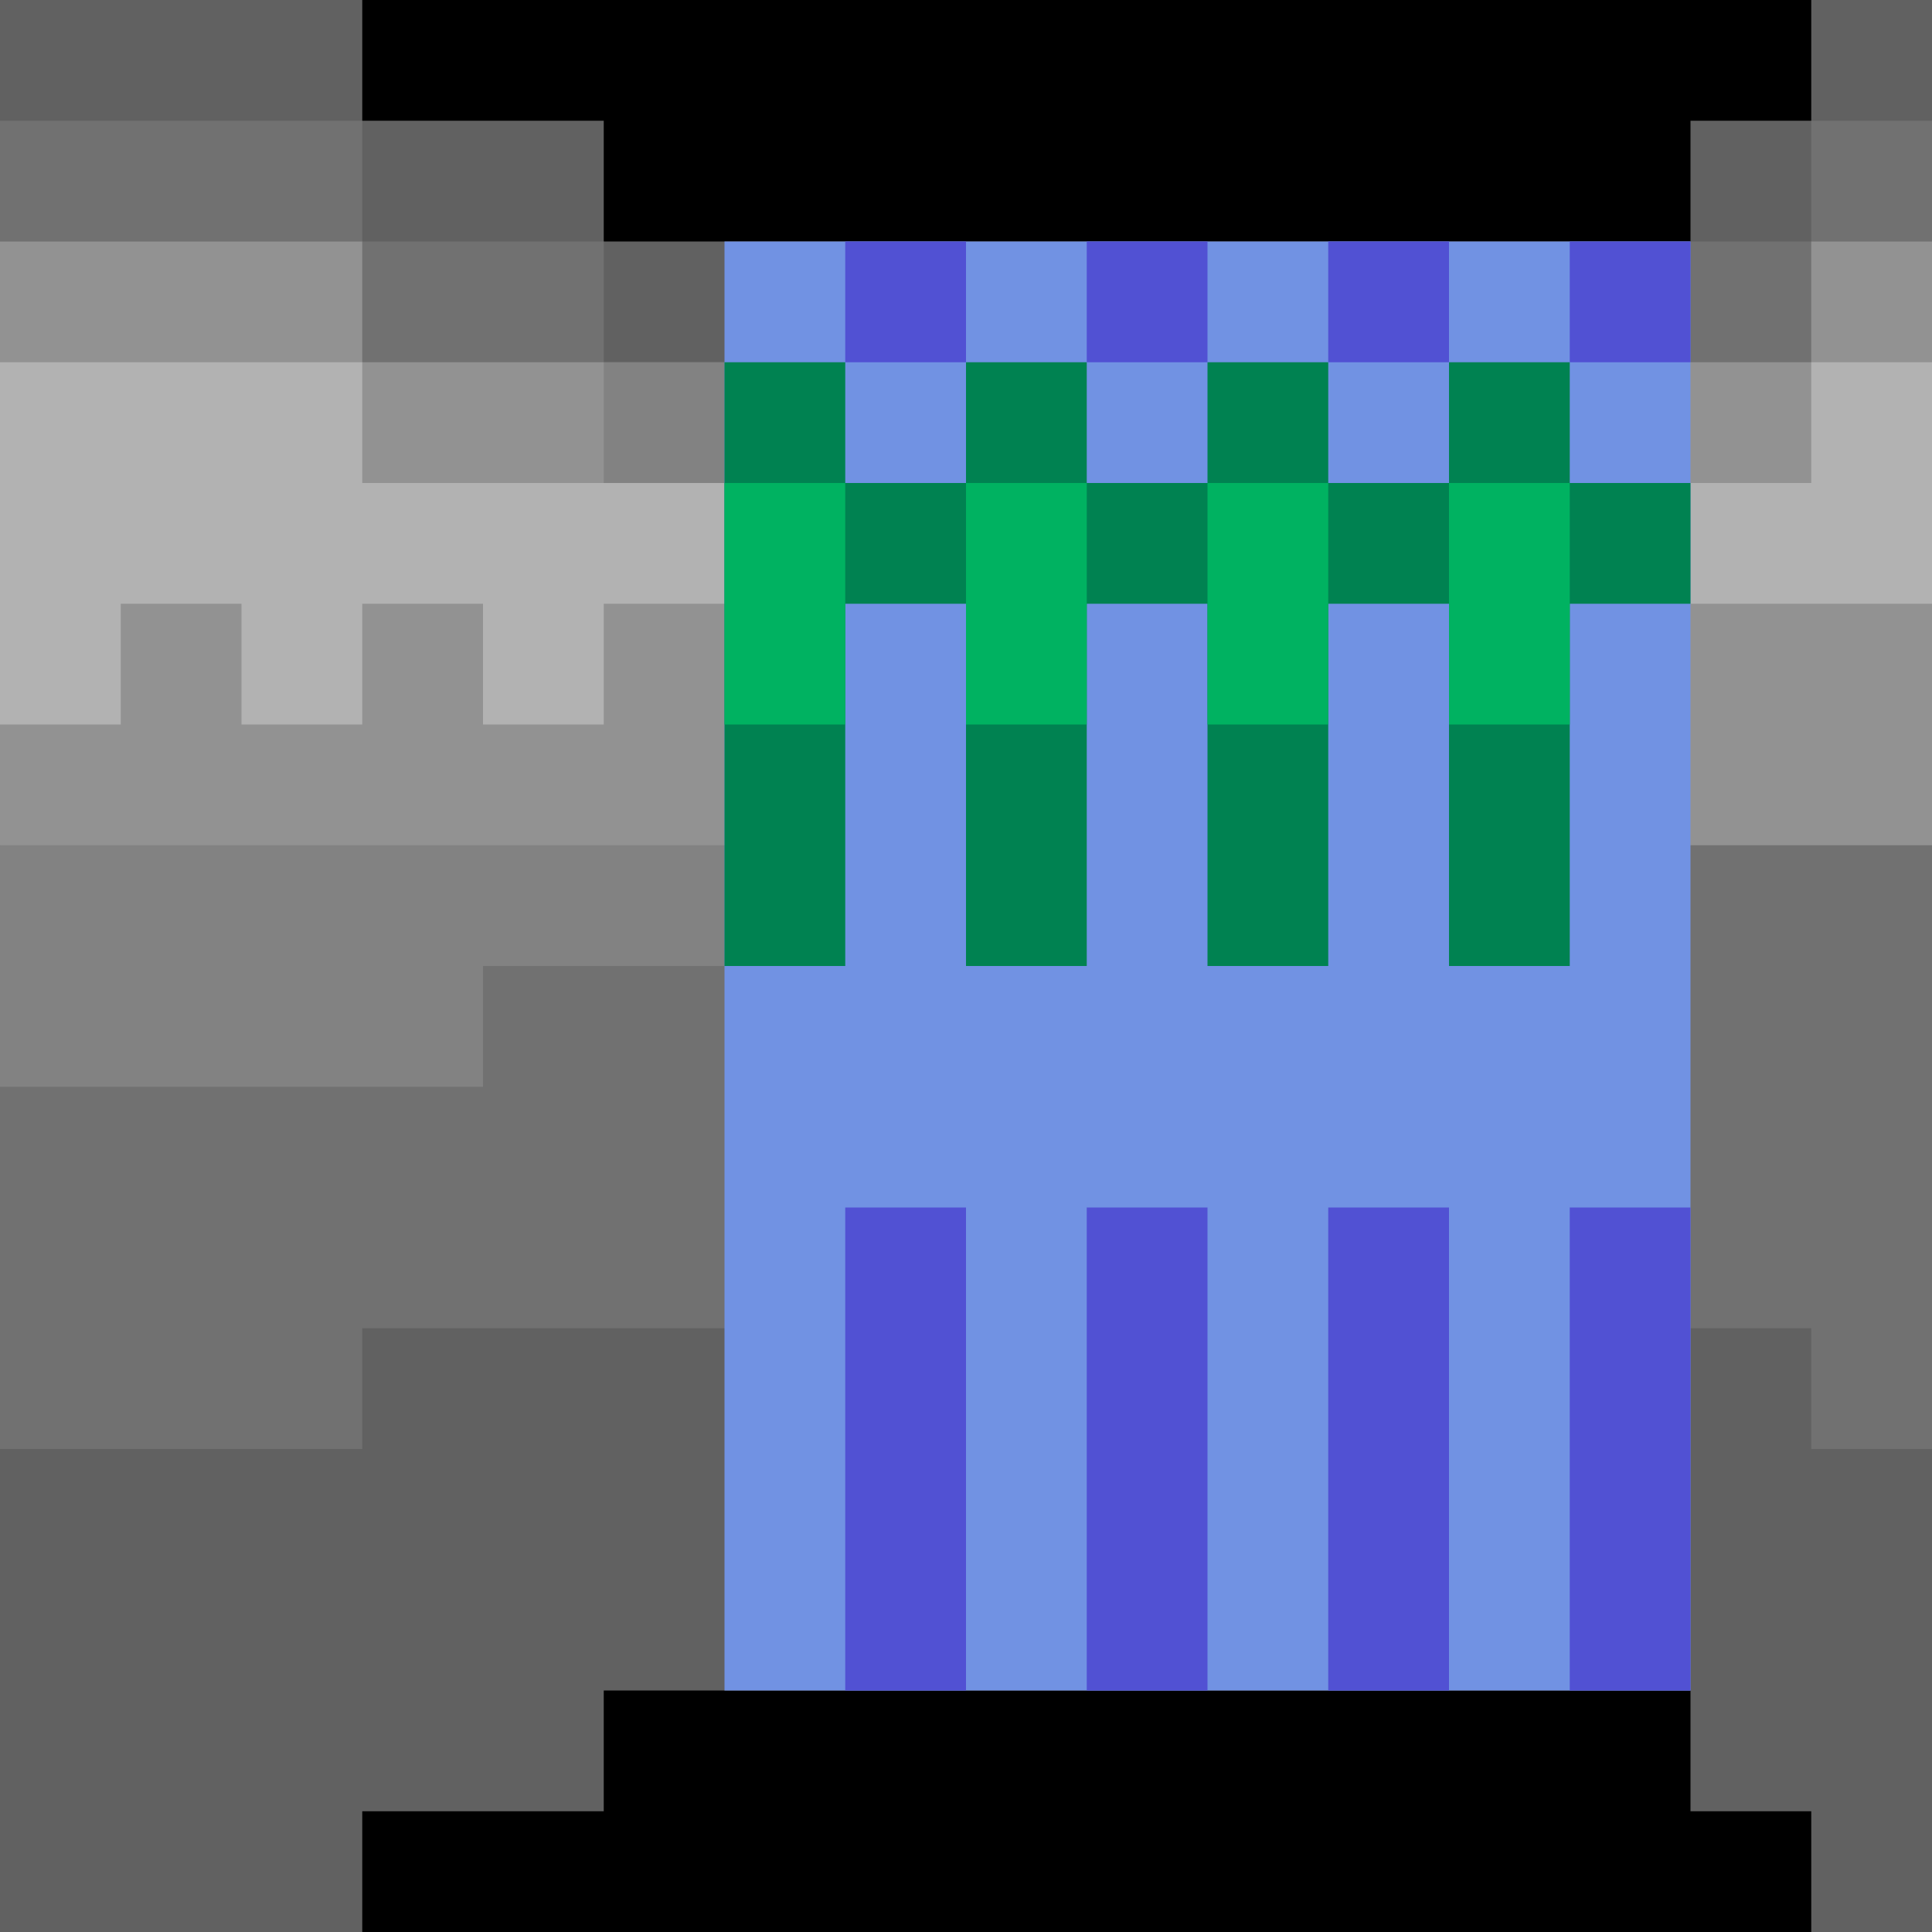
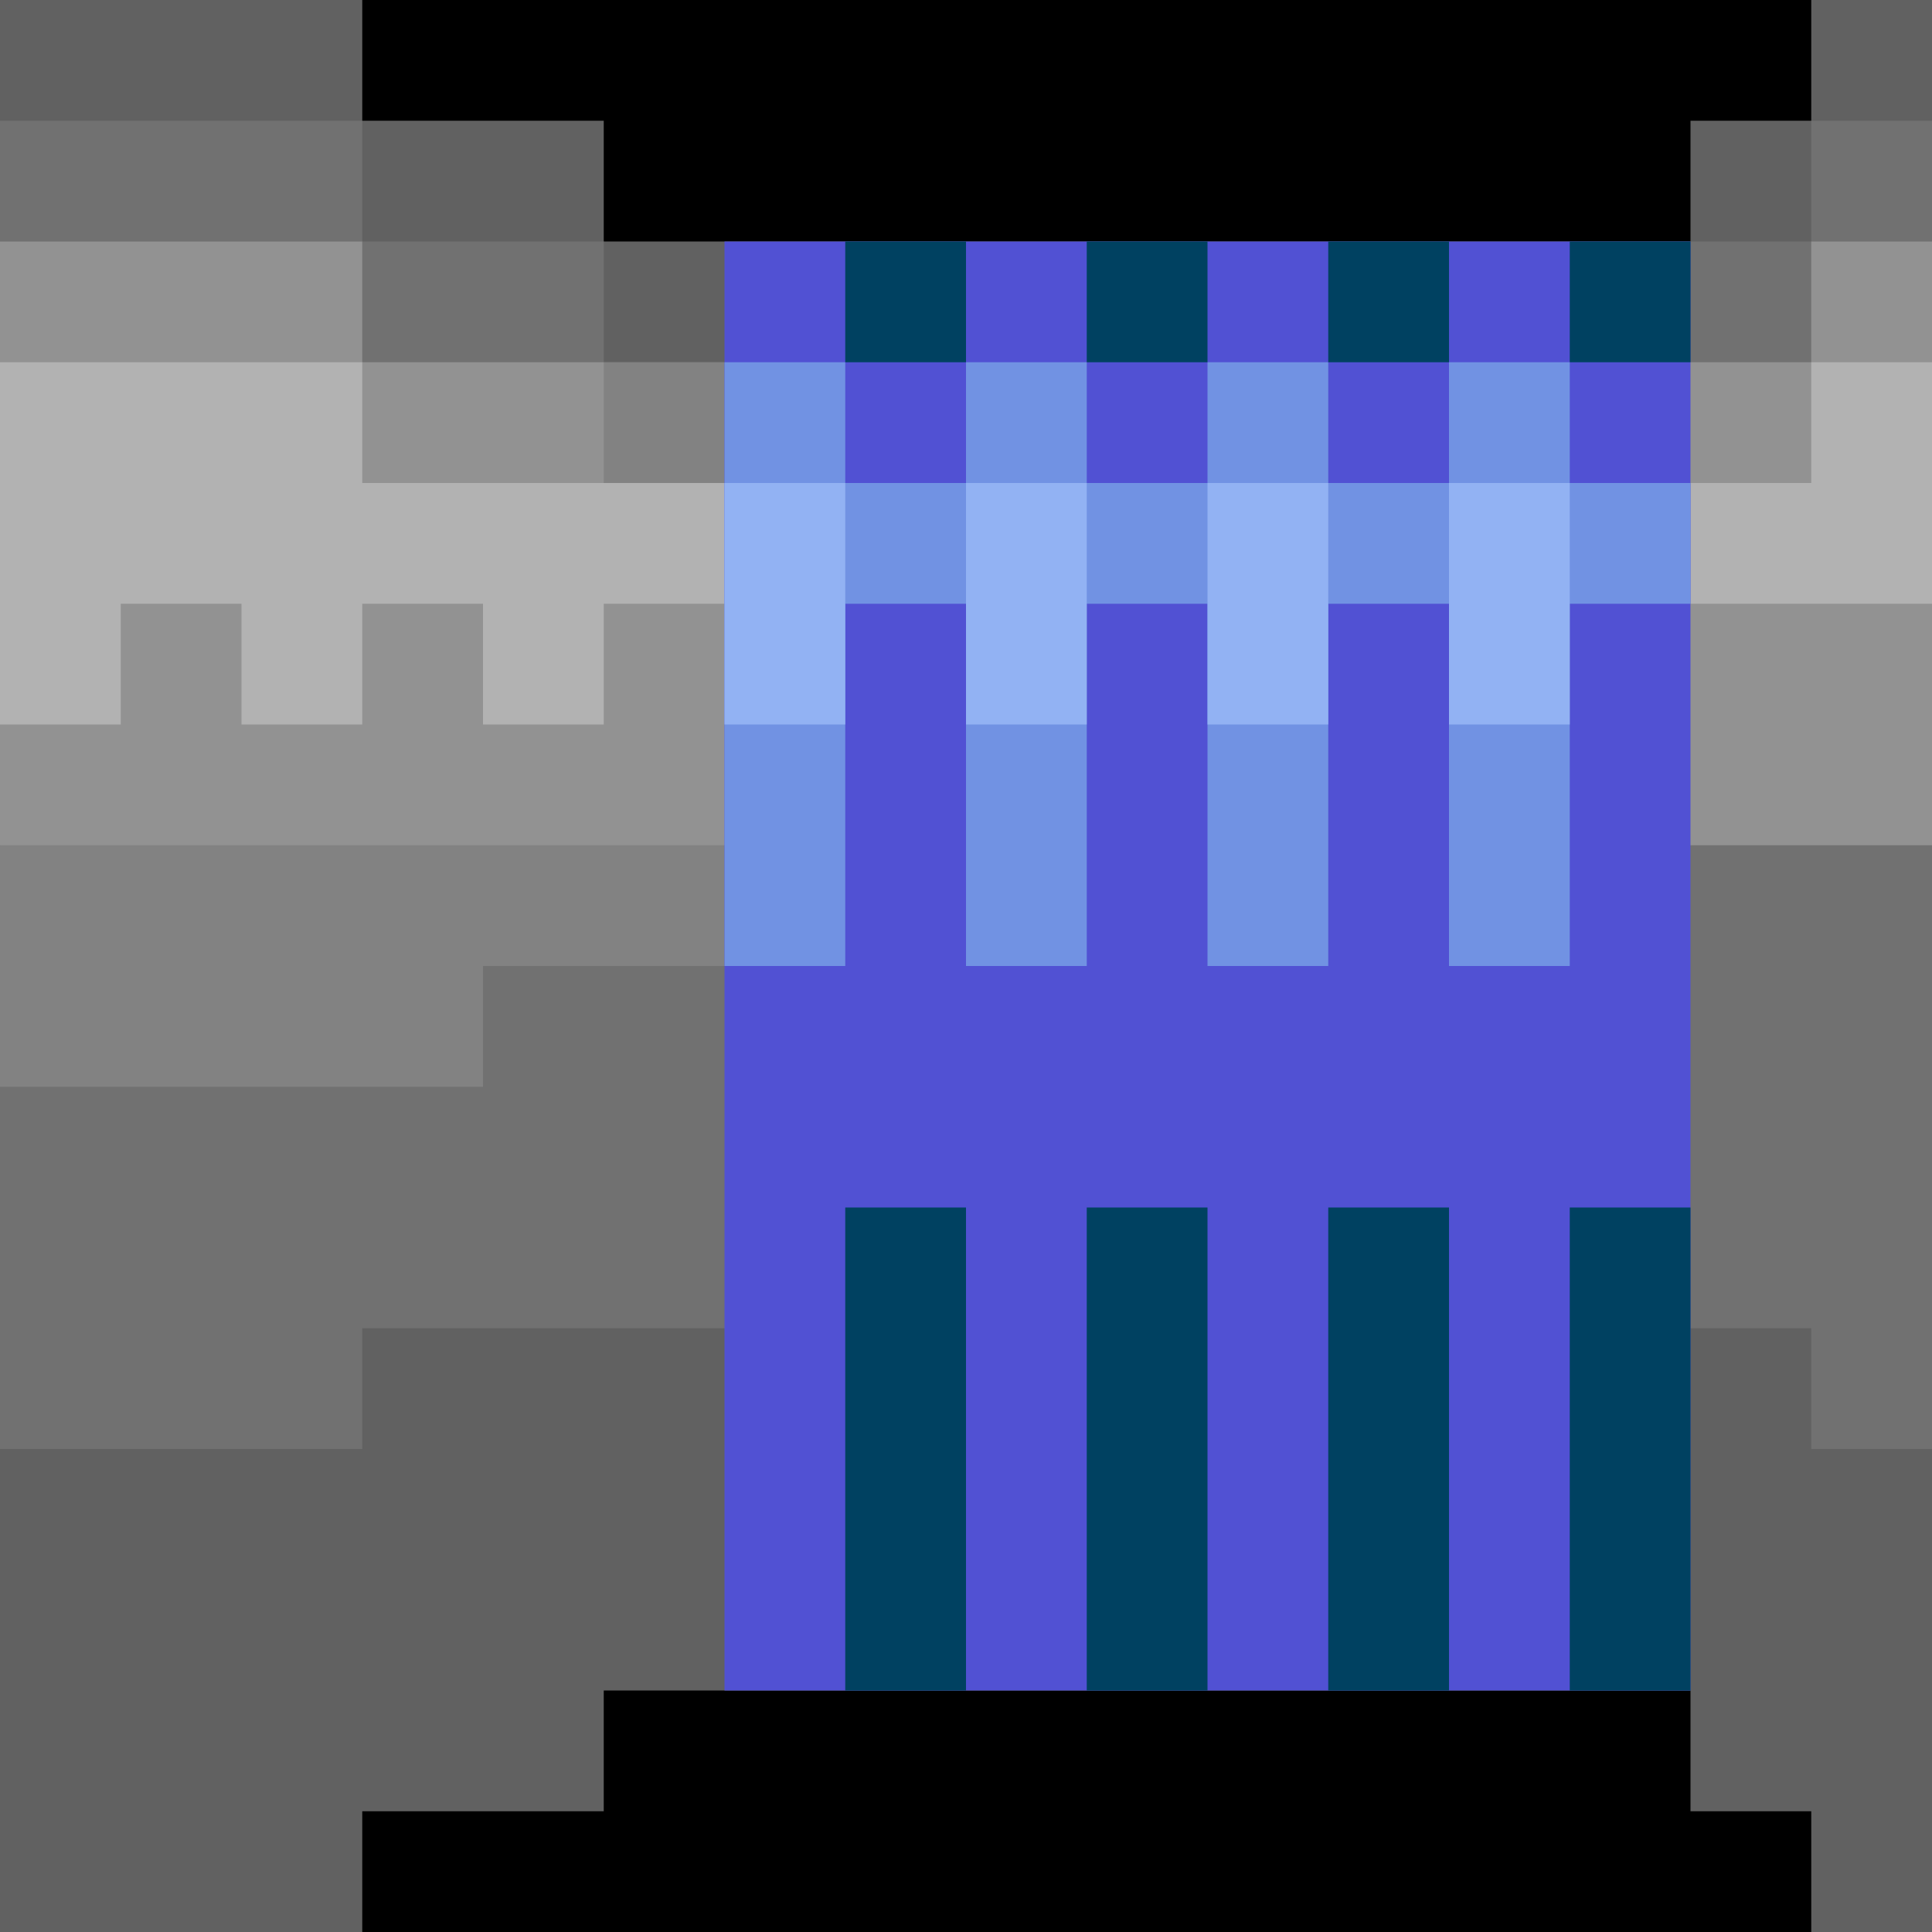
<svg xmlns="http://www.w3.org/2000/svg" width="16" height="16" viewBox="0 0 16 16">
  <rect width="100%" height="100%" fill="#000" />
  <path fill="#616161" d="M0,0h3v1h2v1h9v-1h1v-1h1v16h-1v-1h-1v-1h-9v1h-2v1h-3z" />
  <path fill="#717171" d="M0,1h3v1h2v1h9v-1h1v-1h1v11h-1v-1h-12v1h-3z" />
  <path fill="#828282" d="M5,3h1v5h-2v1h-4v-2z" />
  <path fill="#929292" d="M0,2h3v1h2v1h1l8,-1h1v-1h1v5h-16z" />
  <path fill="#B2B2B2" d="M0,3h3v1h12v-1h1v2h-11v1h-1v-1h-1v1h-1v-1h-1v1h-1z" />
-   <path fill="#7192E3" d="M6,2h8v12h-8z" />
-   <path fill="#008251" d="M6,3h1v5h-1z M8,3h1v5h-1z M10,3h1v5h-1z M12,3h1v5h-1z M6,4h8v1h-8z" />
-   <path fill="#00B261" d="M6,4h1v2h-1z M8,4h1v2h-1z M10,4h1v2h-1z M12,4h1v2h-1z" />
-   <path fill="#5151D3" d="M7,2h1v1h-1z M9,2h1v1h-1z M11,2h1v1h-1z M13,2h1v1h-1z M7,10h1v4h-1z M9,10h1v4h-1z M11,10h1v4h-1z M13,10h1v4h-1z" />
+   <path fill="#5151D3" d="M6,2h8v12h-8z" />
+   <path fill="#7192E3" d="M6,3h1v5h-1z M8,3h1v5h-1z M10,3h1v5h-1z M12,3h1v5h-1z M6,4h8v1h-8z" />
+   <path fill="#92B2F3" d="M6,4h1v2h-1z M8,4h1v2h-1z M10,4h1v2h-1z M12,4h1v2h-1z" />
+   <path fill="#004161" d="M7,2h1v1h-1z M9,2h1v1h-1z M11,2h1v1h-1z M13,2h1v1h-1z M7,10h1v4h-1z M9,10h1v4h-1z M11,10h1v4h-1z M13,10h1v4h-1z" />
</svg>
